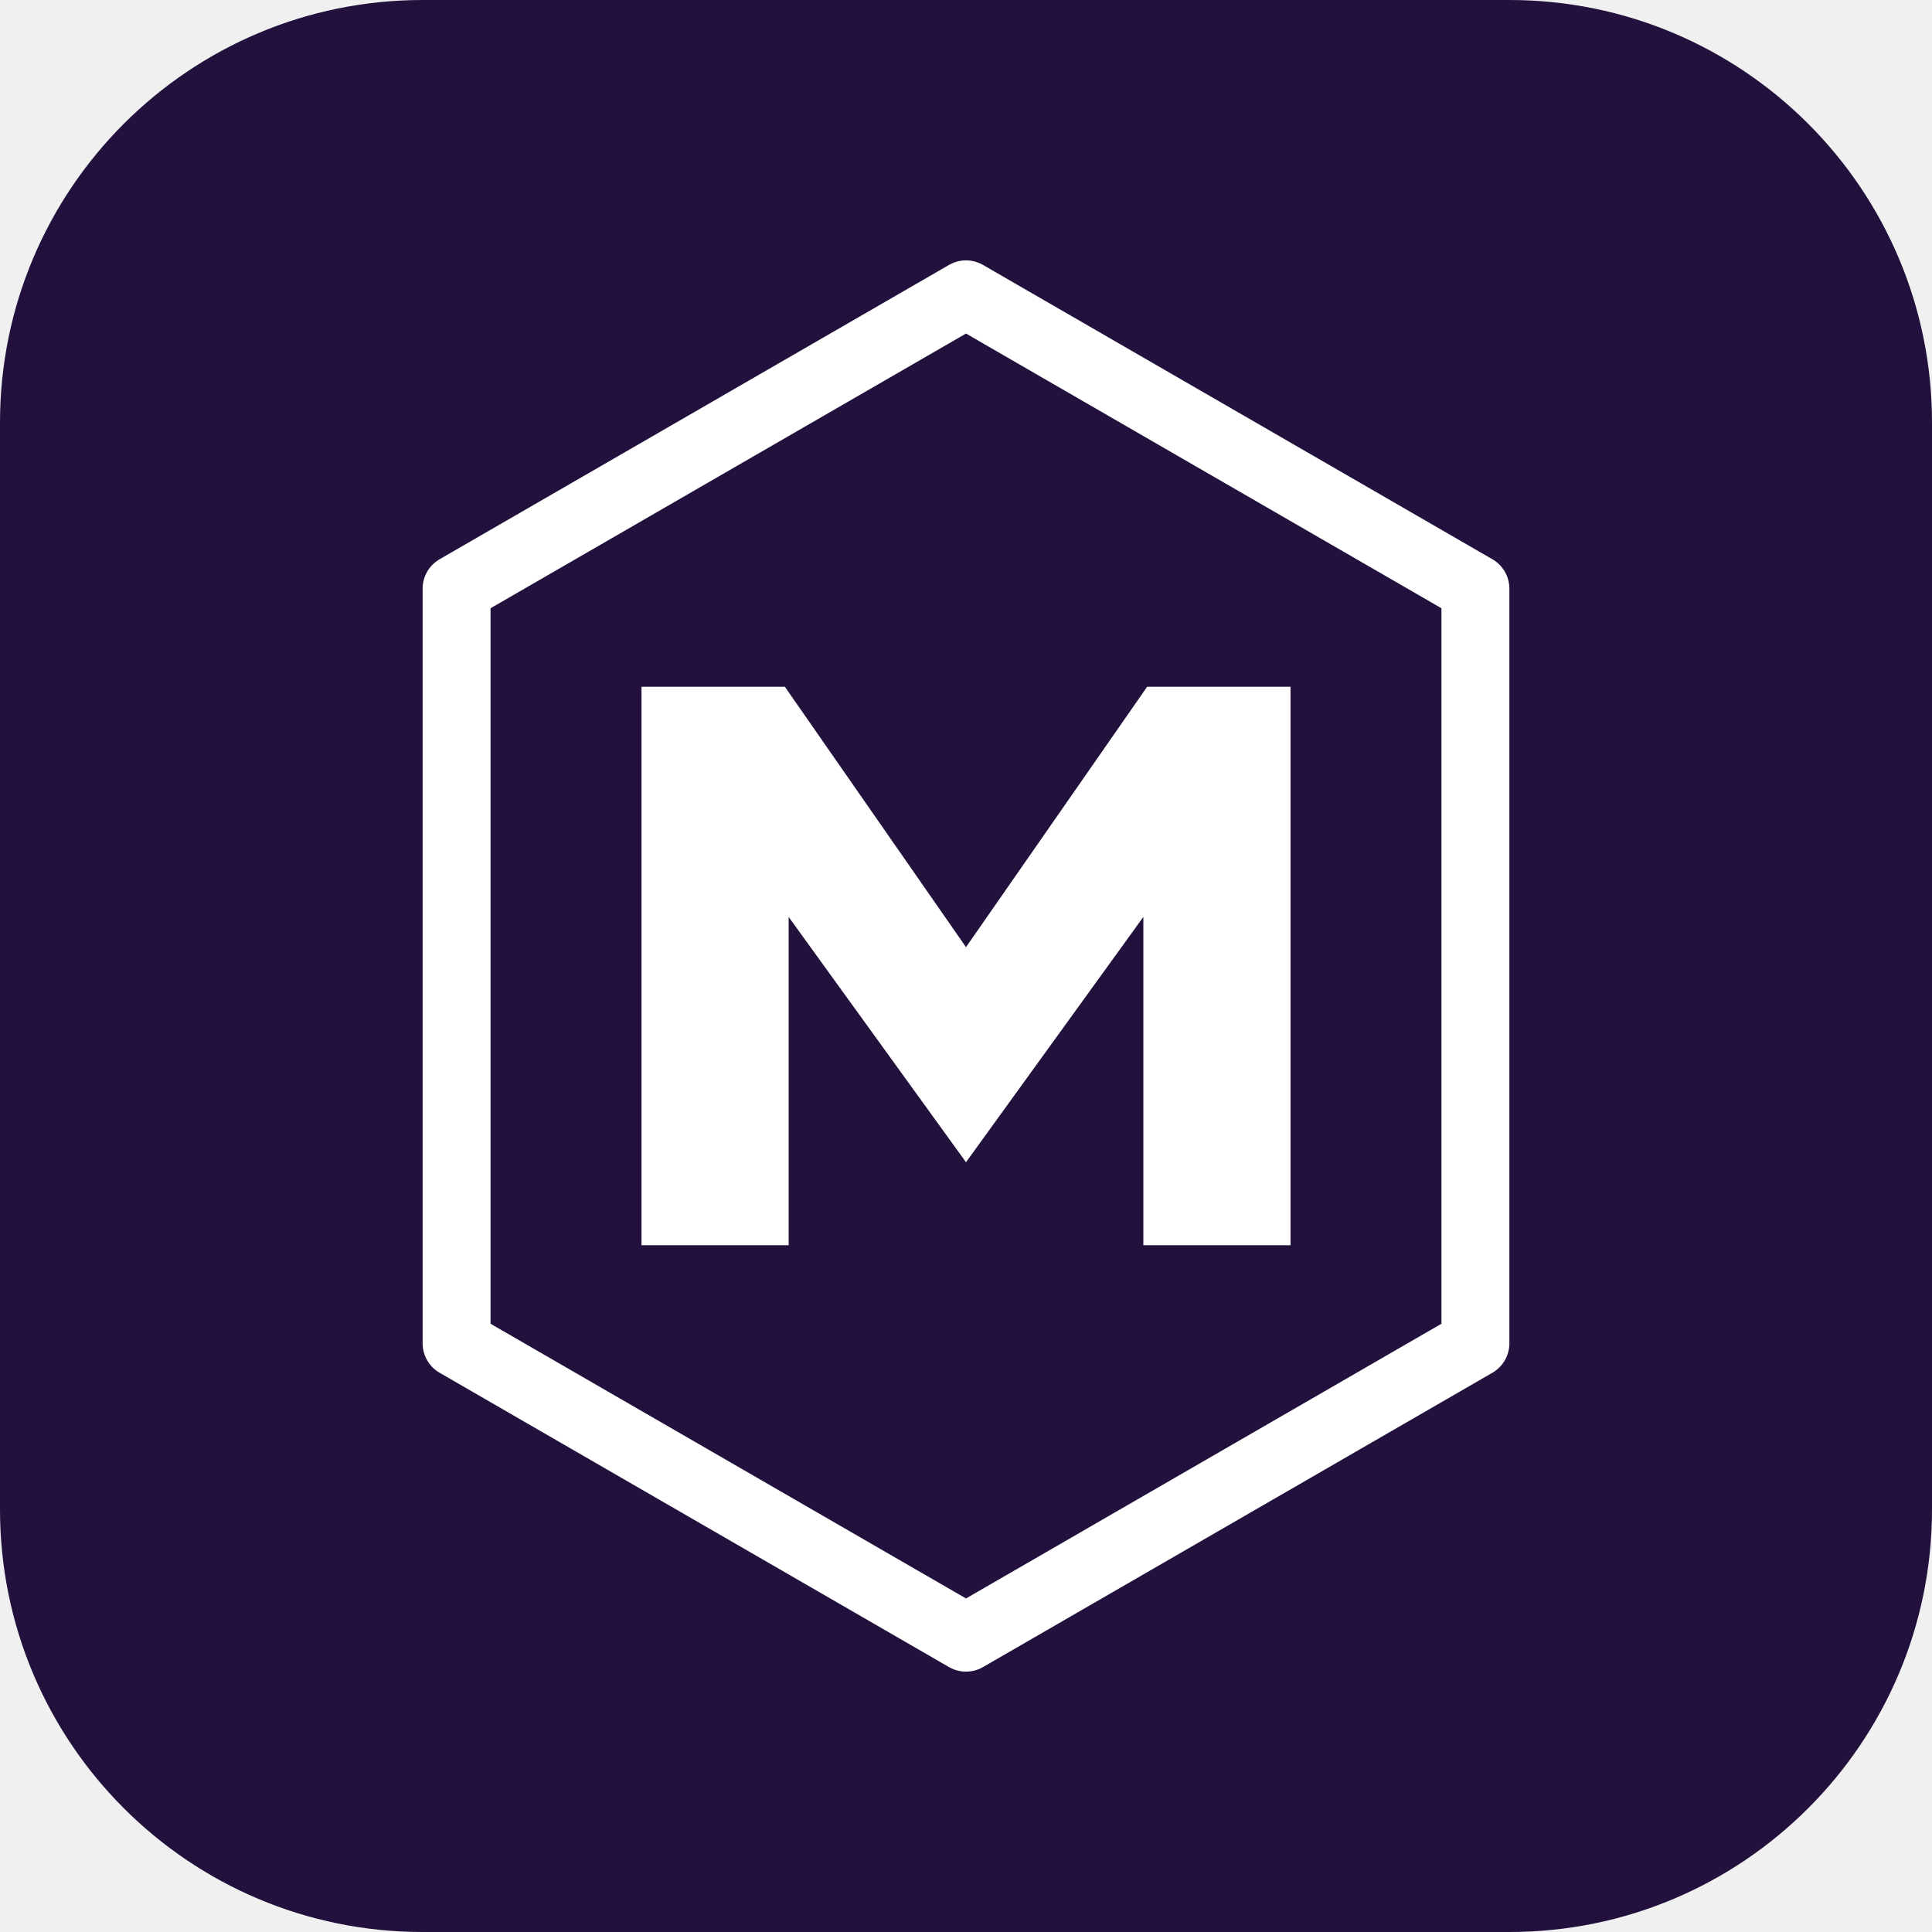
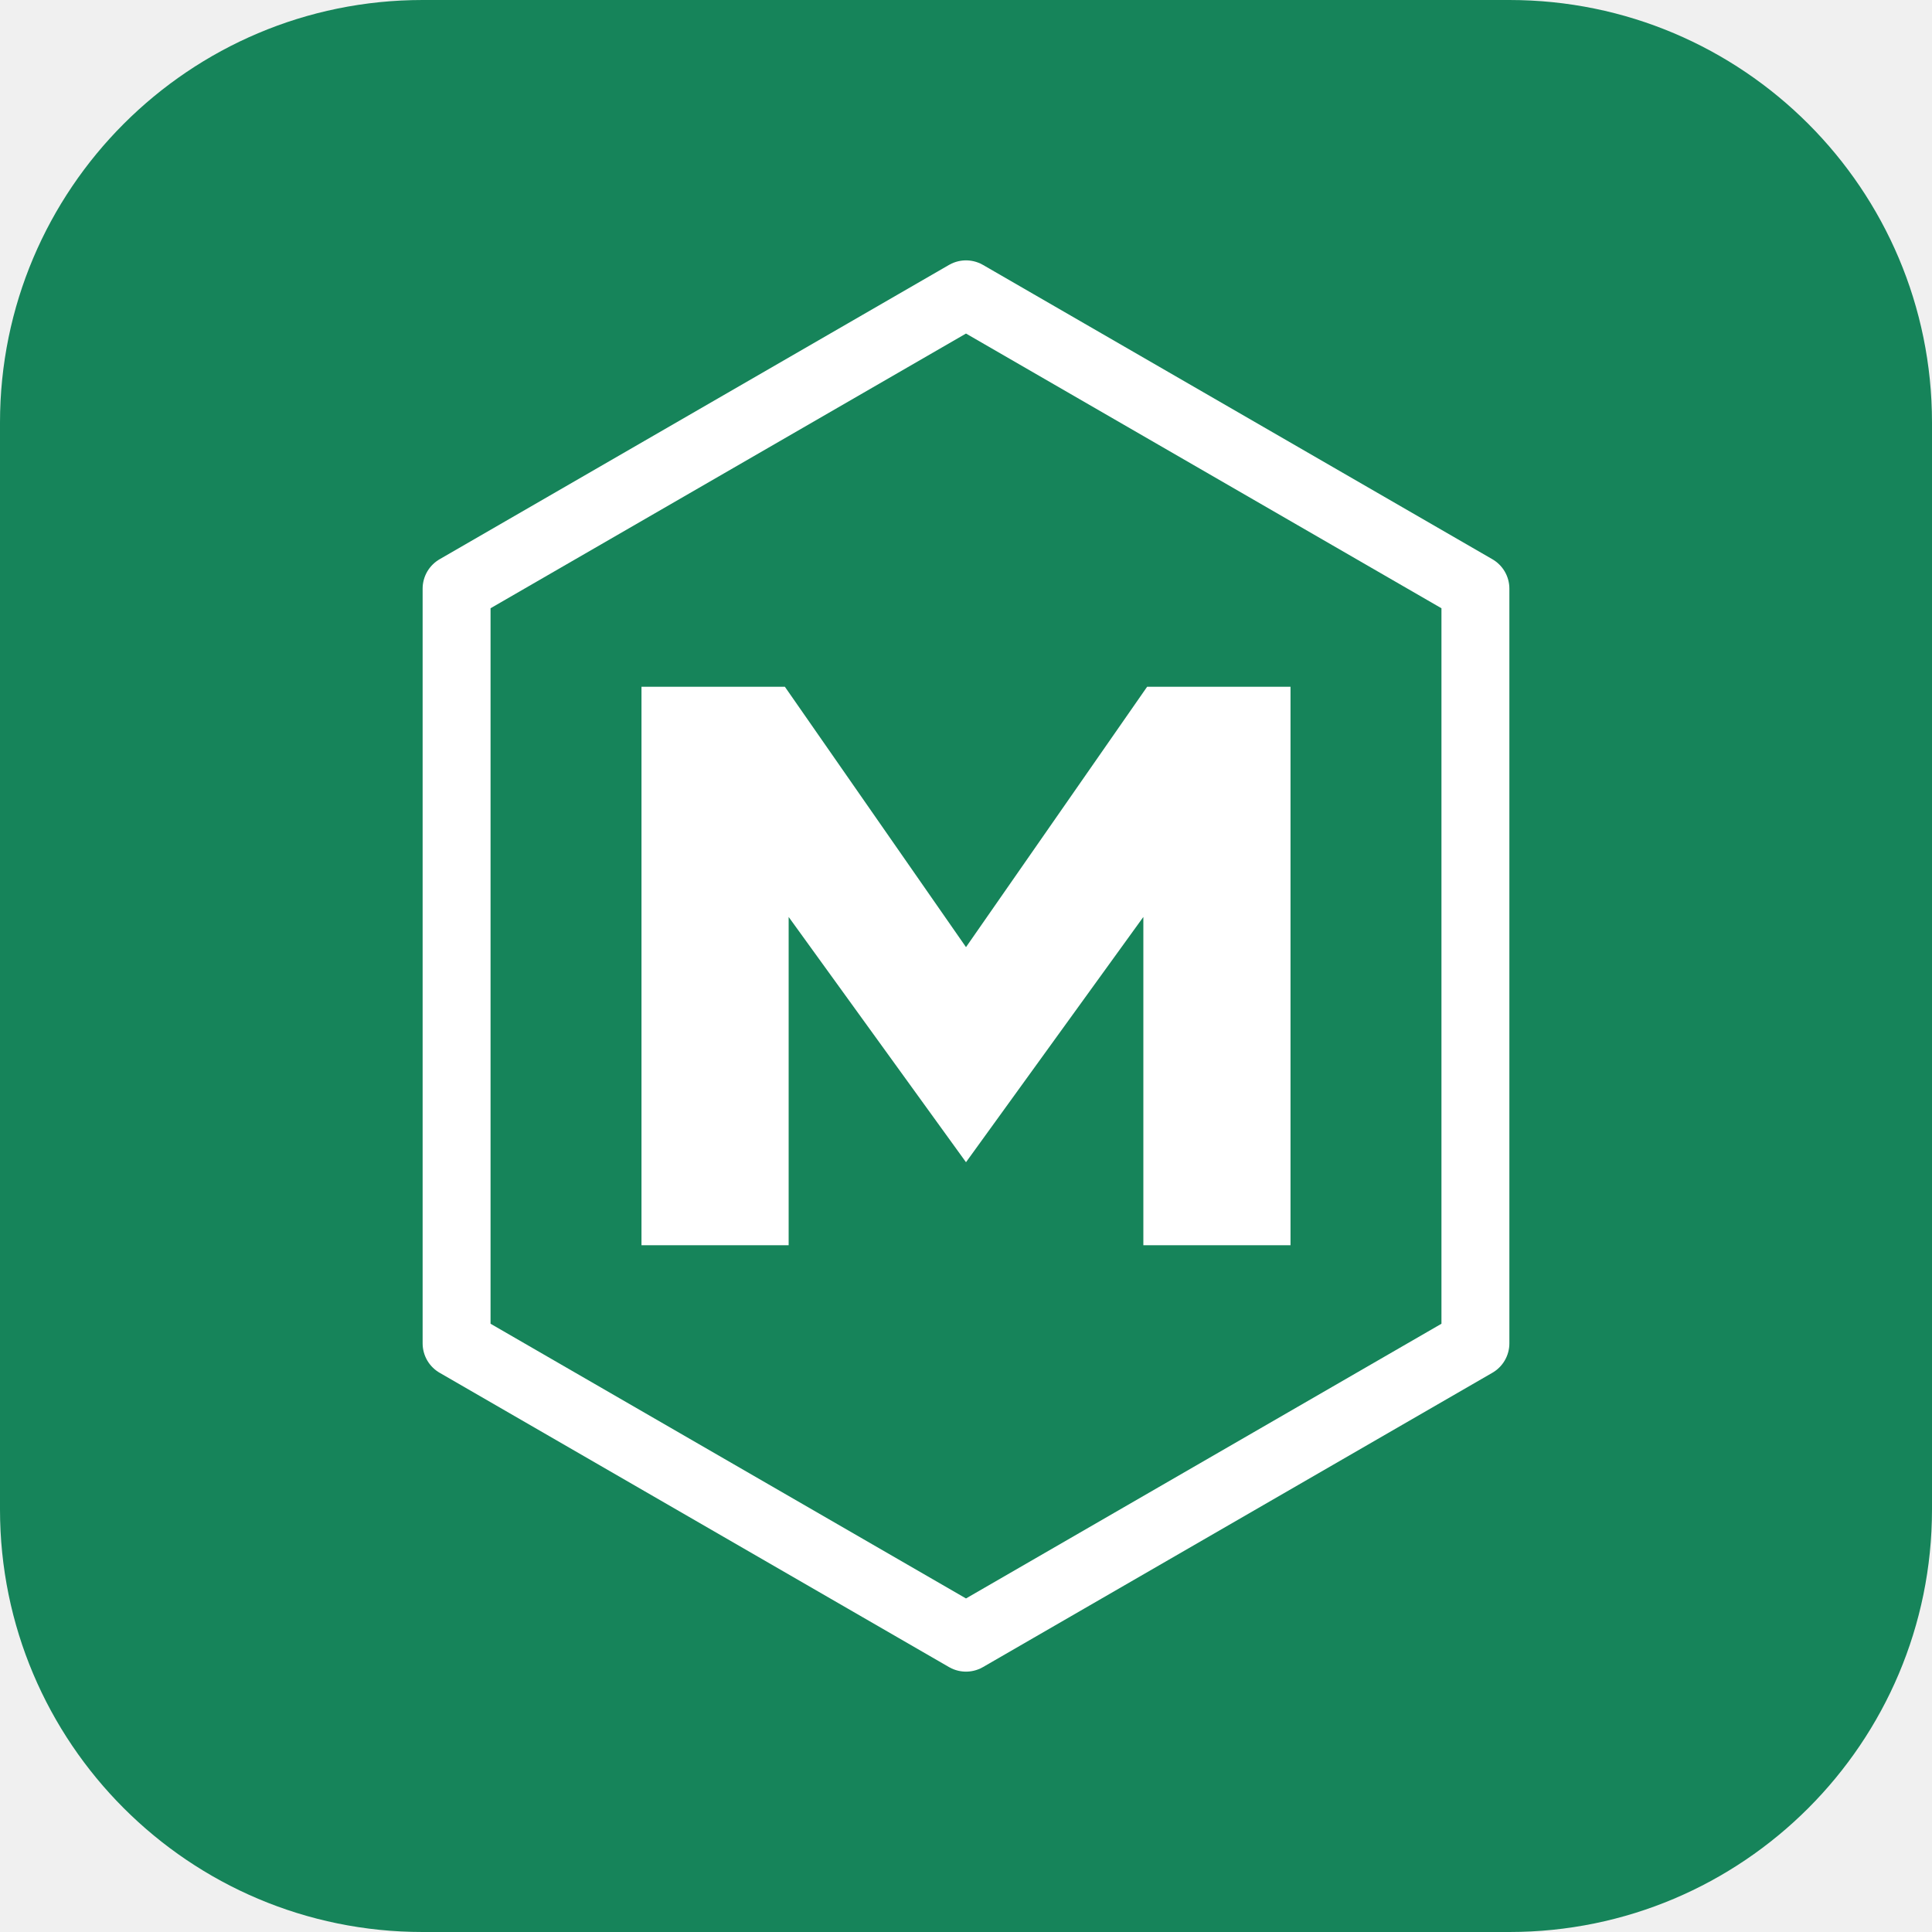
<svg xmlns="http://www.w3.org/2000/svg" viewBox="0 0 512 512">
-   <rect width="512" height="512" rx="112" fill="#21113c" />
+   <rect width="512" height="512" rx="112" fill="#16845a" />
  <path d="M256 78 391 156v200l-135 78-135-78V156z" fill="none" stroke="#fff" stroke-width="18" stroke-linejoin="round" />
  <path d="M170 330V182h38l48 69 48-69h38v148h-39v-87l-47 65-47-65v87z" fill="#fff" />
</svg>
